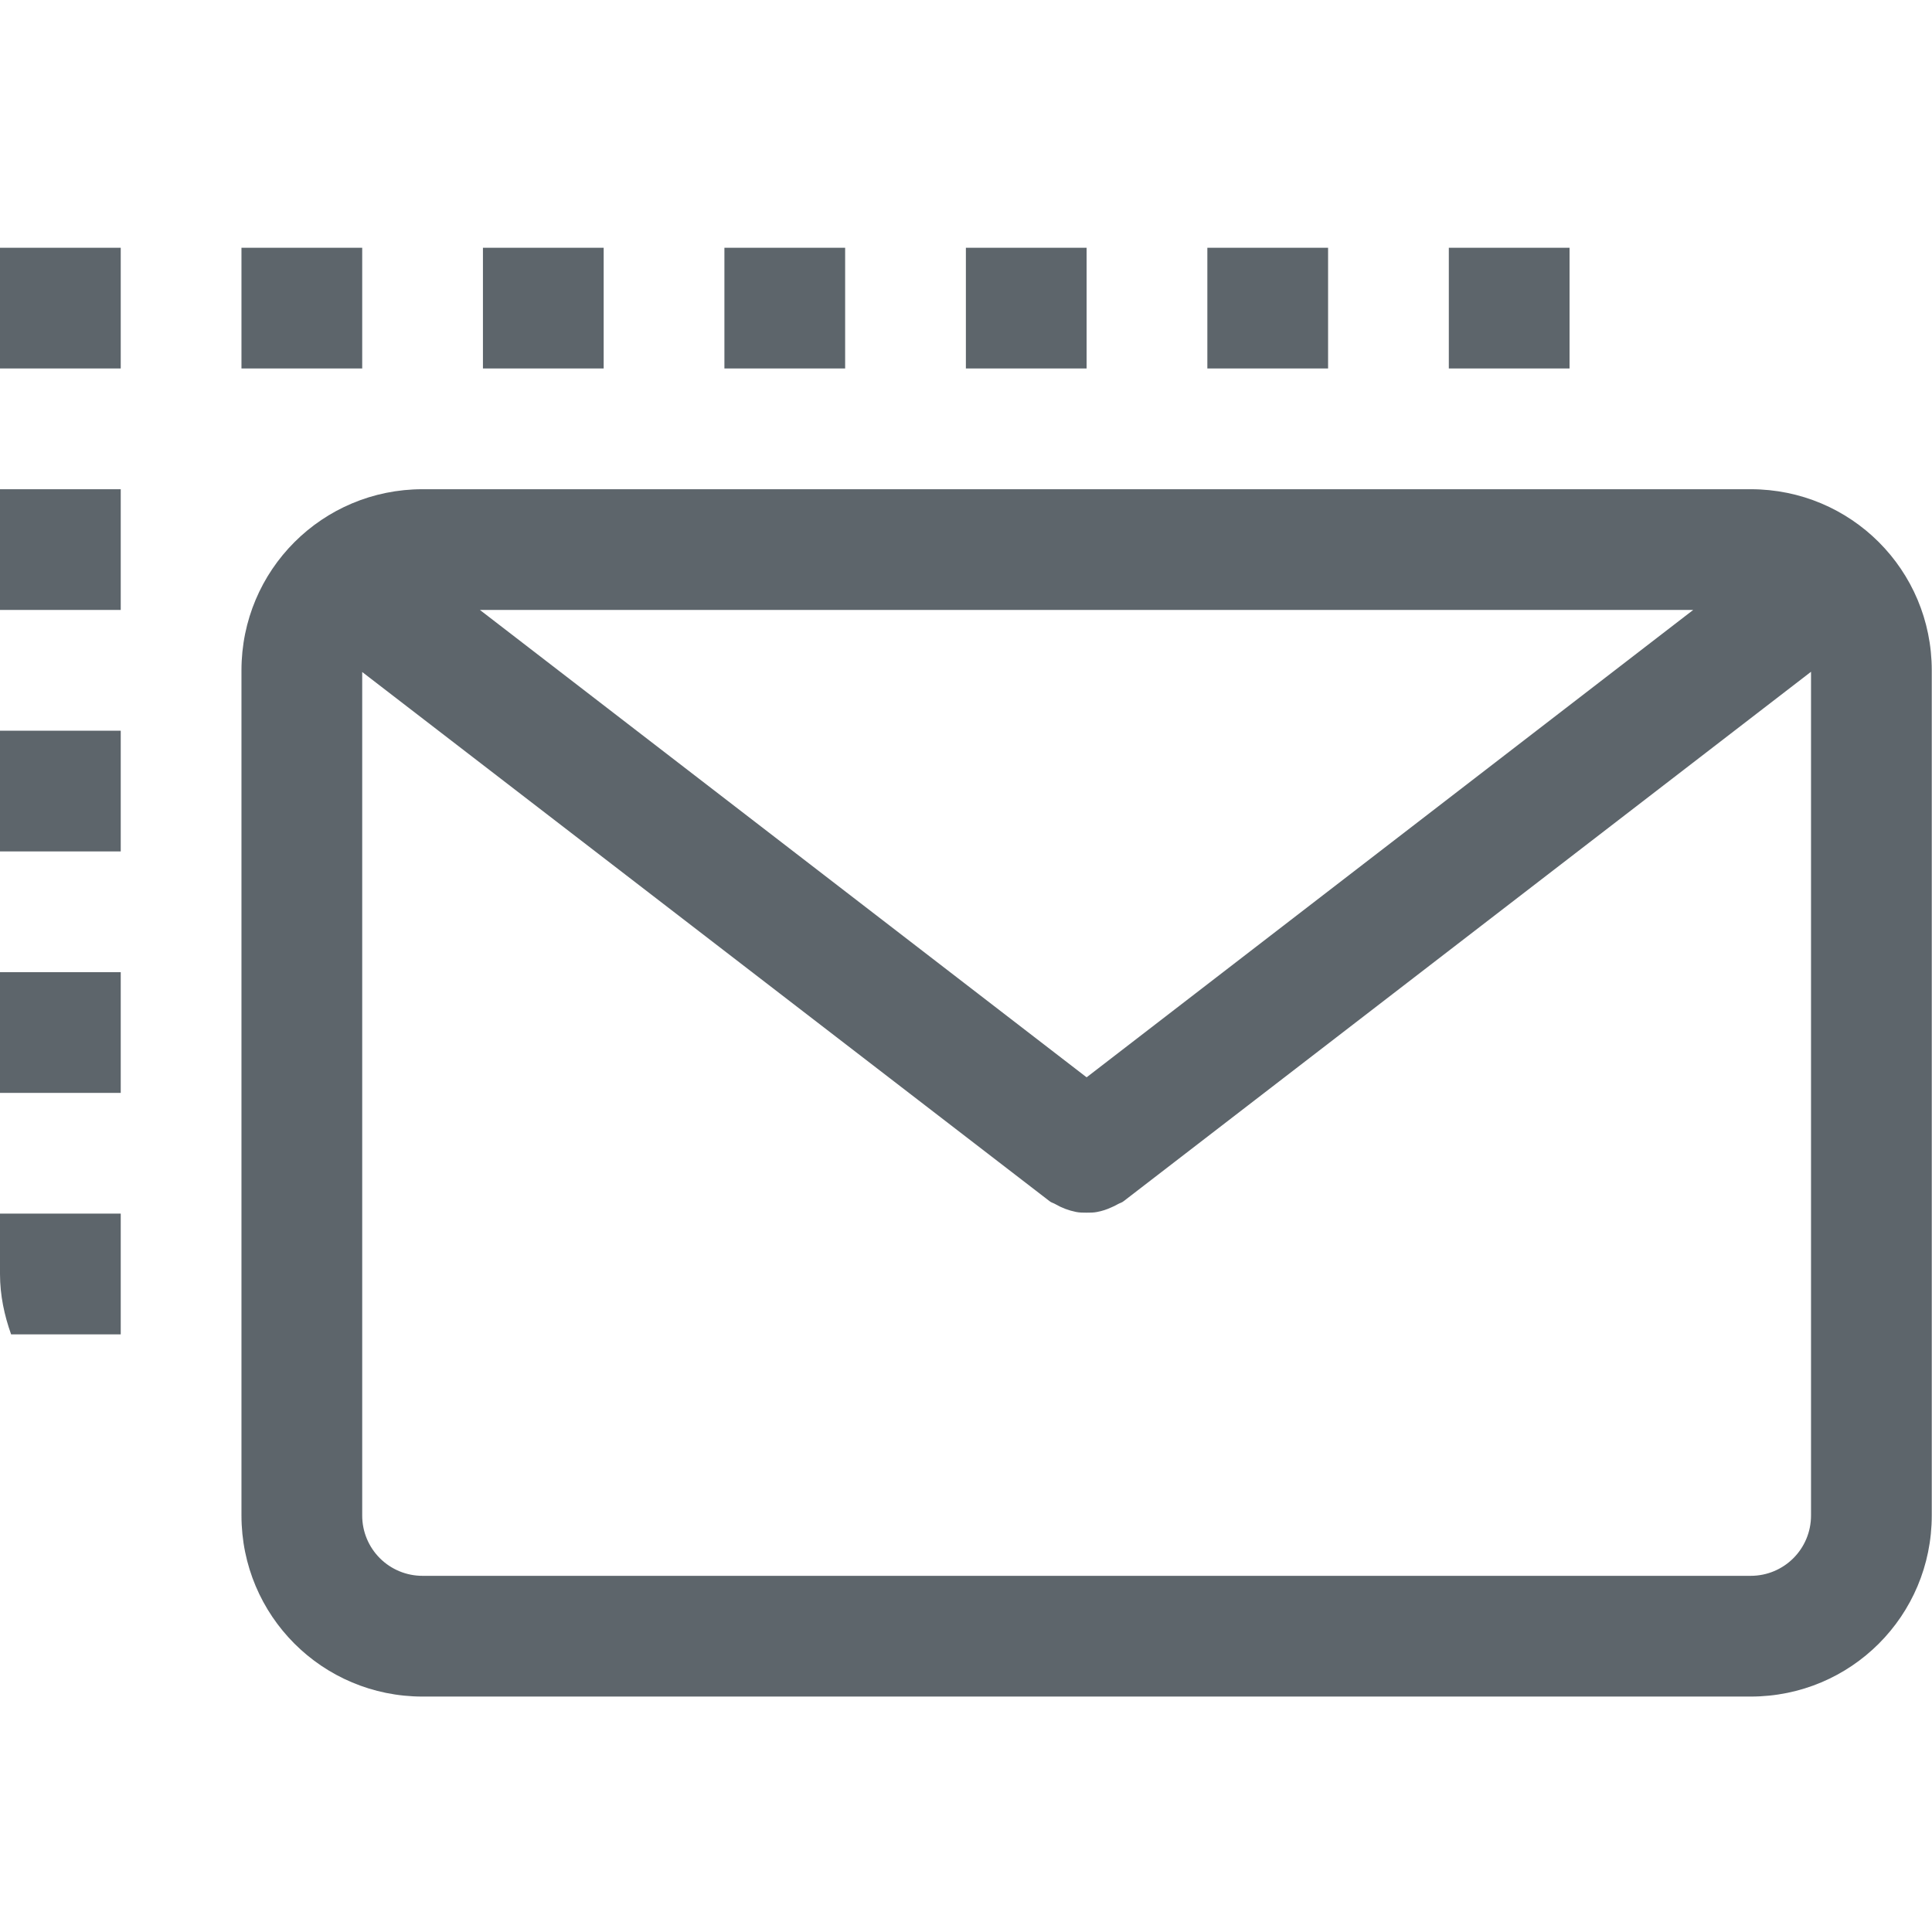
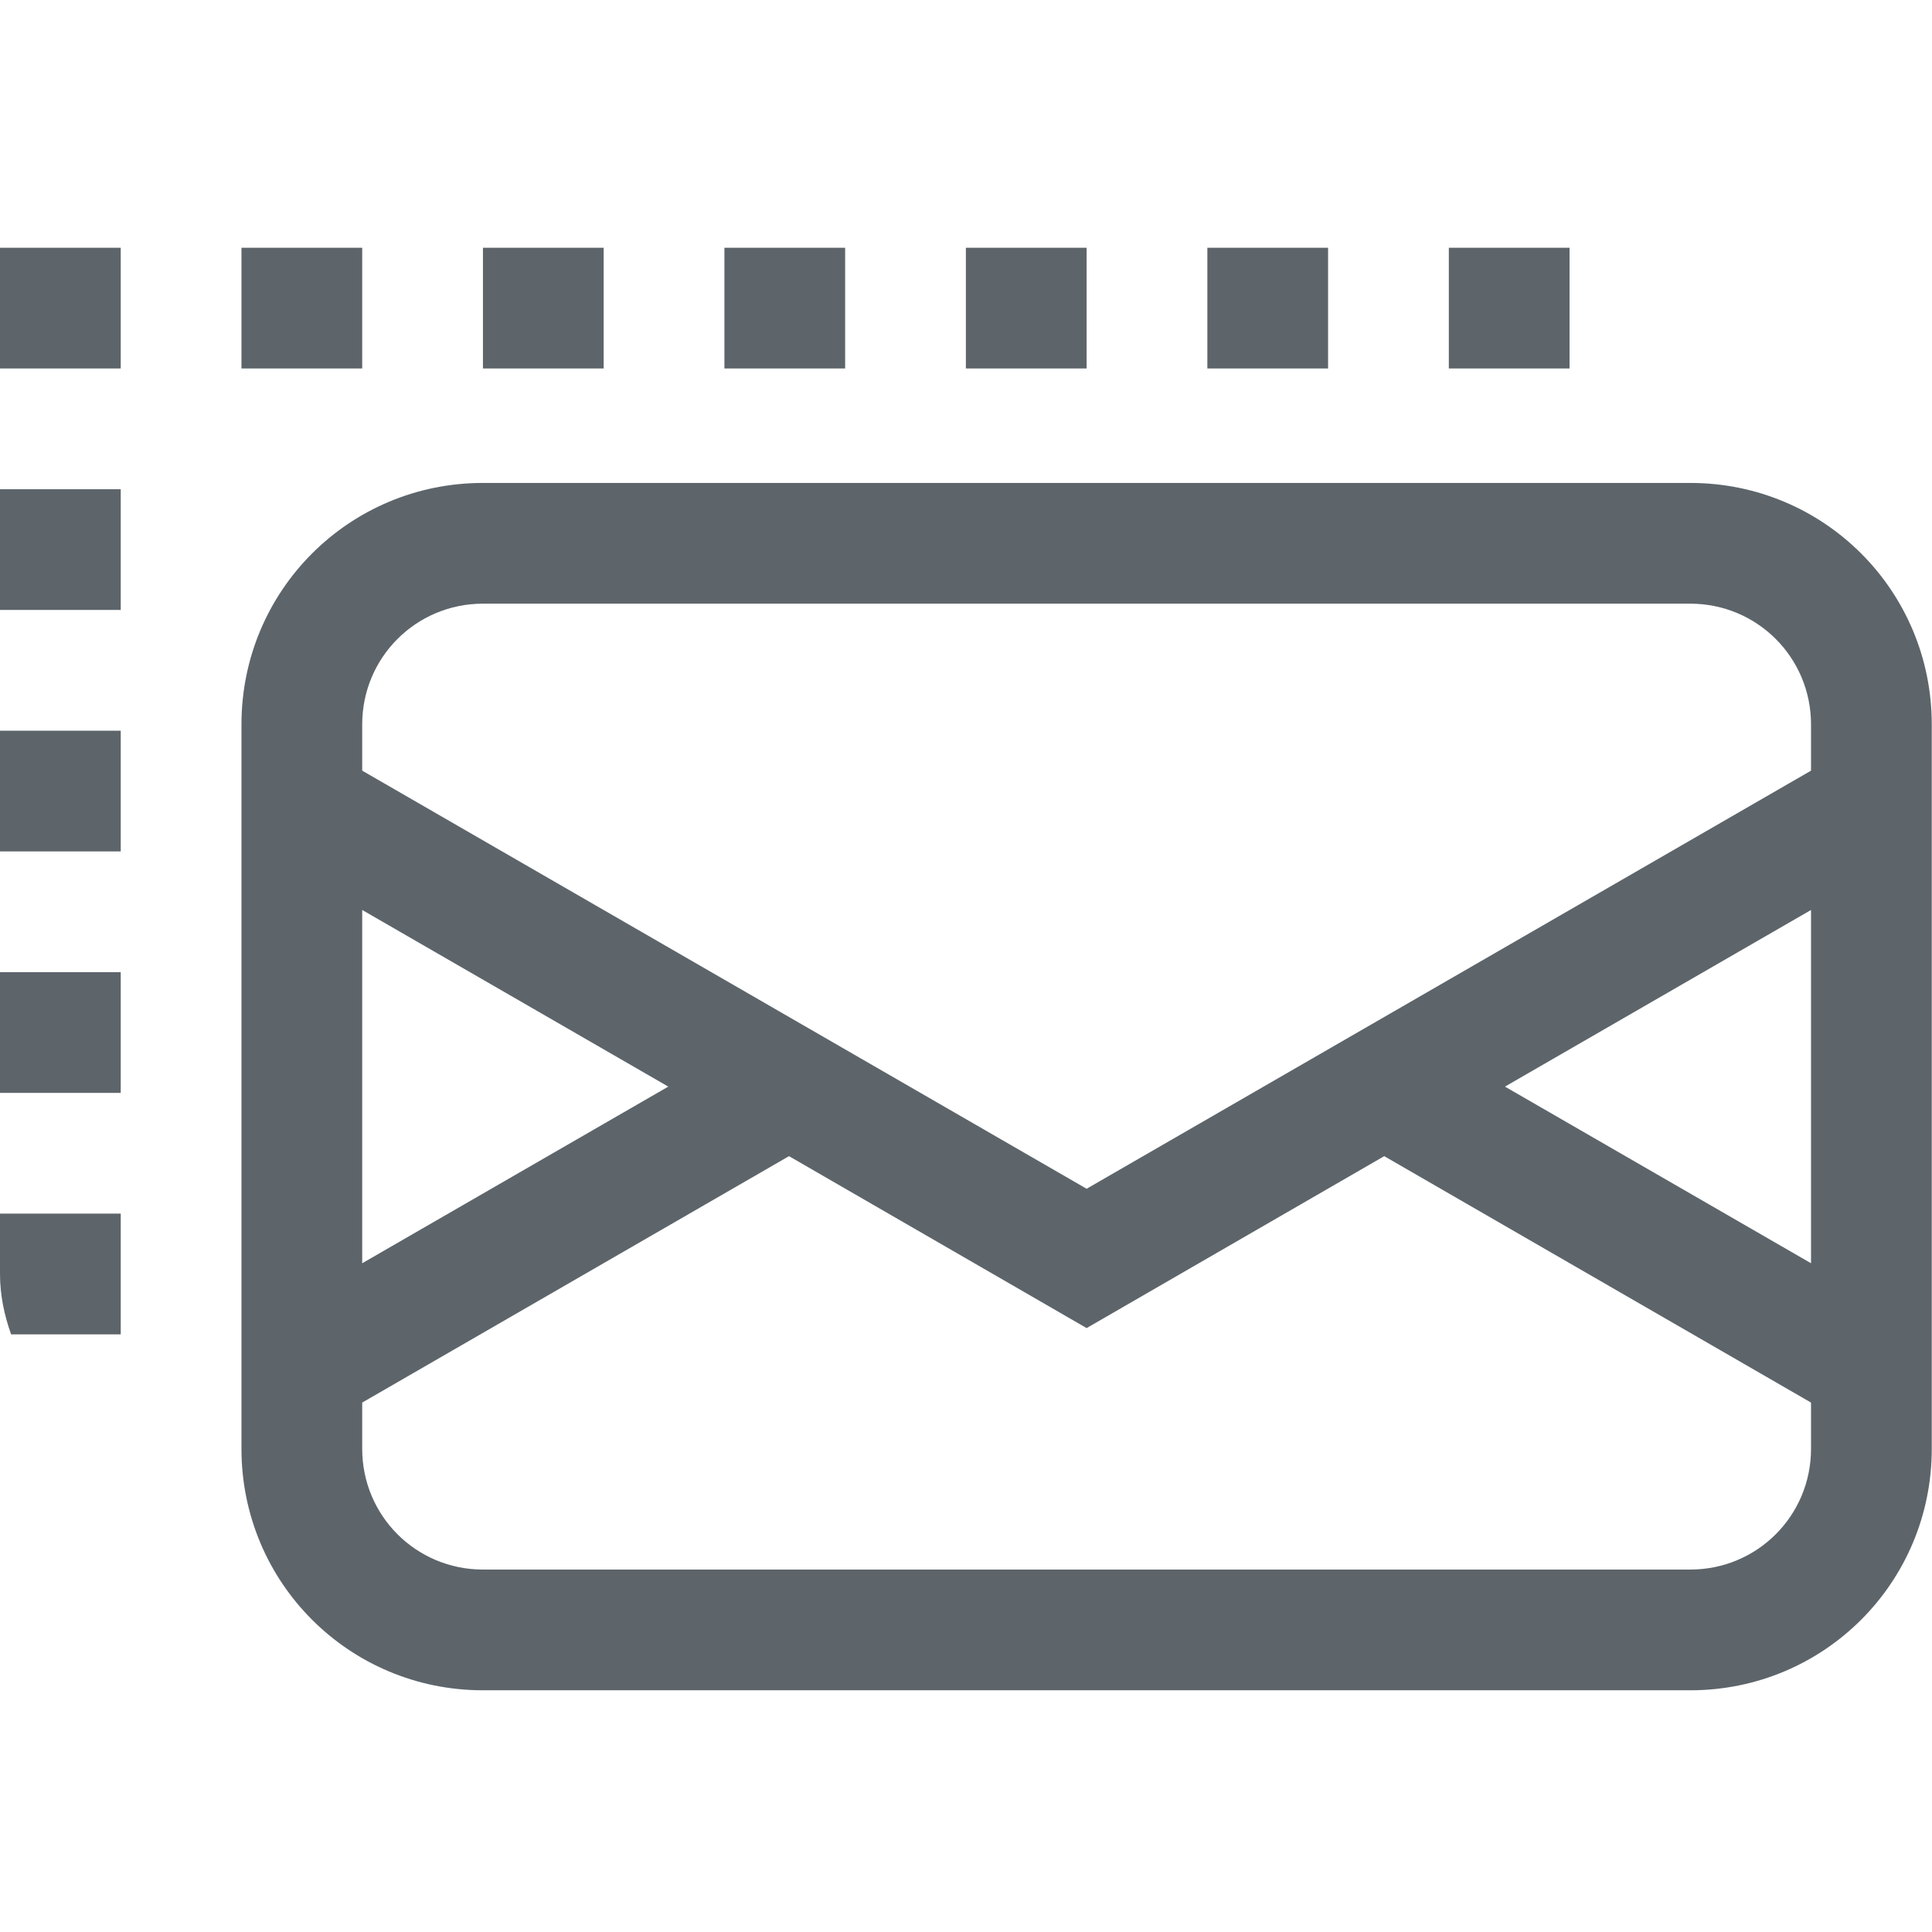
- <svg xmlns="http://www.w3.org/2000/svg" height="16" width="16.002">
+ <svg xmlns="http://www.w3.org/2000/svg" width="16.002" height="16" version="1.1">
  <g color="#5d656b" fill="#5d656b">
-     <path d="M3.5 4.052c-.83 0-1.5.669-1.5 1.5v7c0 .831.67 1.5 1.5 1.5h11c.831 0 1.5-.669 1.5-1.5v-7c0-.831-.669-1.5-1.5-1.5zm.475 1h10.049L9 8.923zM15 5.564v6.988c0 .277-.223.5-.5.5h-11a.499.499 0 0 1-.5-.5V5.566l5.692 4.382c.015.013.034.016.05.026a.56.56 0 0 0 .17.064c.03.006.058.006.088.006.03 0 .059 0 .088-.006a.49.49 0 0 0 .115-.037c.02-.009.037-.016.055-.027.017-.01.035-.013.05-.026zM0 2.052v1h1v-1zm2 0v1h1v-1zm2 0v1h1v-1zm2 0v1h1v-1zm2 0v1h1v-1zm2 0v1h1v-1zm2 0v1h1v-1zm-12 2v1h1v-1zm0 2v1h1v-1zm0 2v1h1v-1zm0 2v.5c0 .177.036.343.092.5H1v-1z" overflow="visible" style="isolation:auto;mix-blend-mode:normal;marker:none" />
+     <path d="m0 2.052v1h1v-1zm2 0v1h1v-1zm2 0v1h1v-1zm2 0v1h1v-1zm2 0v1h1v-1zm2 0v1h1v-1zm2 0v1h1v-1zm-12 2v1h1v-1zm0 2v1h1v-1zm0 2v1h1v-1zm0 2v0.5c0 0.177 0.036 0.343 0.092 0.5h0.908v-1z" overflow="visible" style="isolation:auto;mix-blend-mode:normal" />
  </g>
+   <path d="m4 4c-1.108 0-2 0.892-2 2v6c0 1.108 0.892 2 2 2h10c1.108 0 2-0.892 2-2v-6c0-1.108-0.892-2-2-2h-10zm0 1h10c0.554 0 1 0.446 1 1v0.383l-6 3.463-6-3.463v-0.383c0-0.554 0.446-1 1-1zm-1 2.537 2.535 1.463-2.535 1.463v-2.926zm12 0v2.926l-2.535-1.463 2.535-1.463zm-8.465 2.039 2.465 1.424 2.465-1.424 3.535 2.041v0.383c0 0.554-0.446 1-1 1h-10c-0.554 0-1-0.446-1-1v-0.383l3.535-2.041z" fill="#5d656b" fill-rule="evenodd" stroke-linejoin="round" stroke-width="2" style="paint-order:stroke fill markers" />
</svg>
